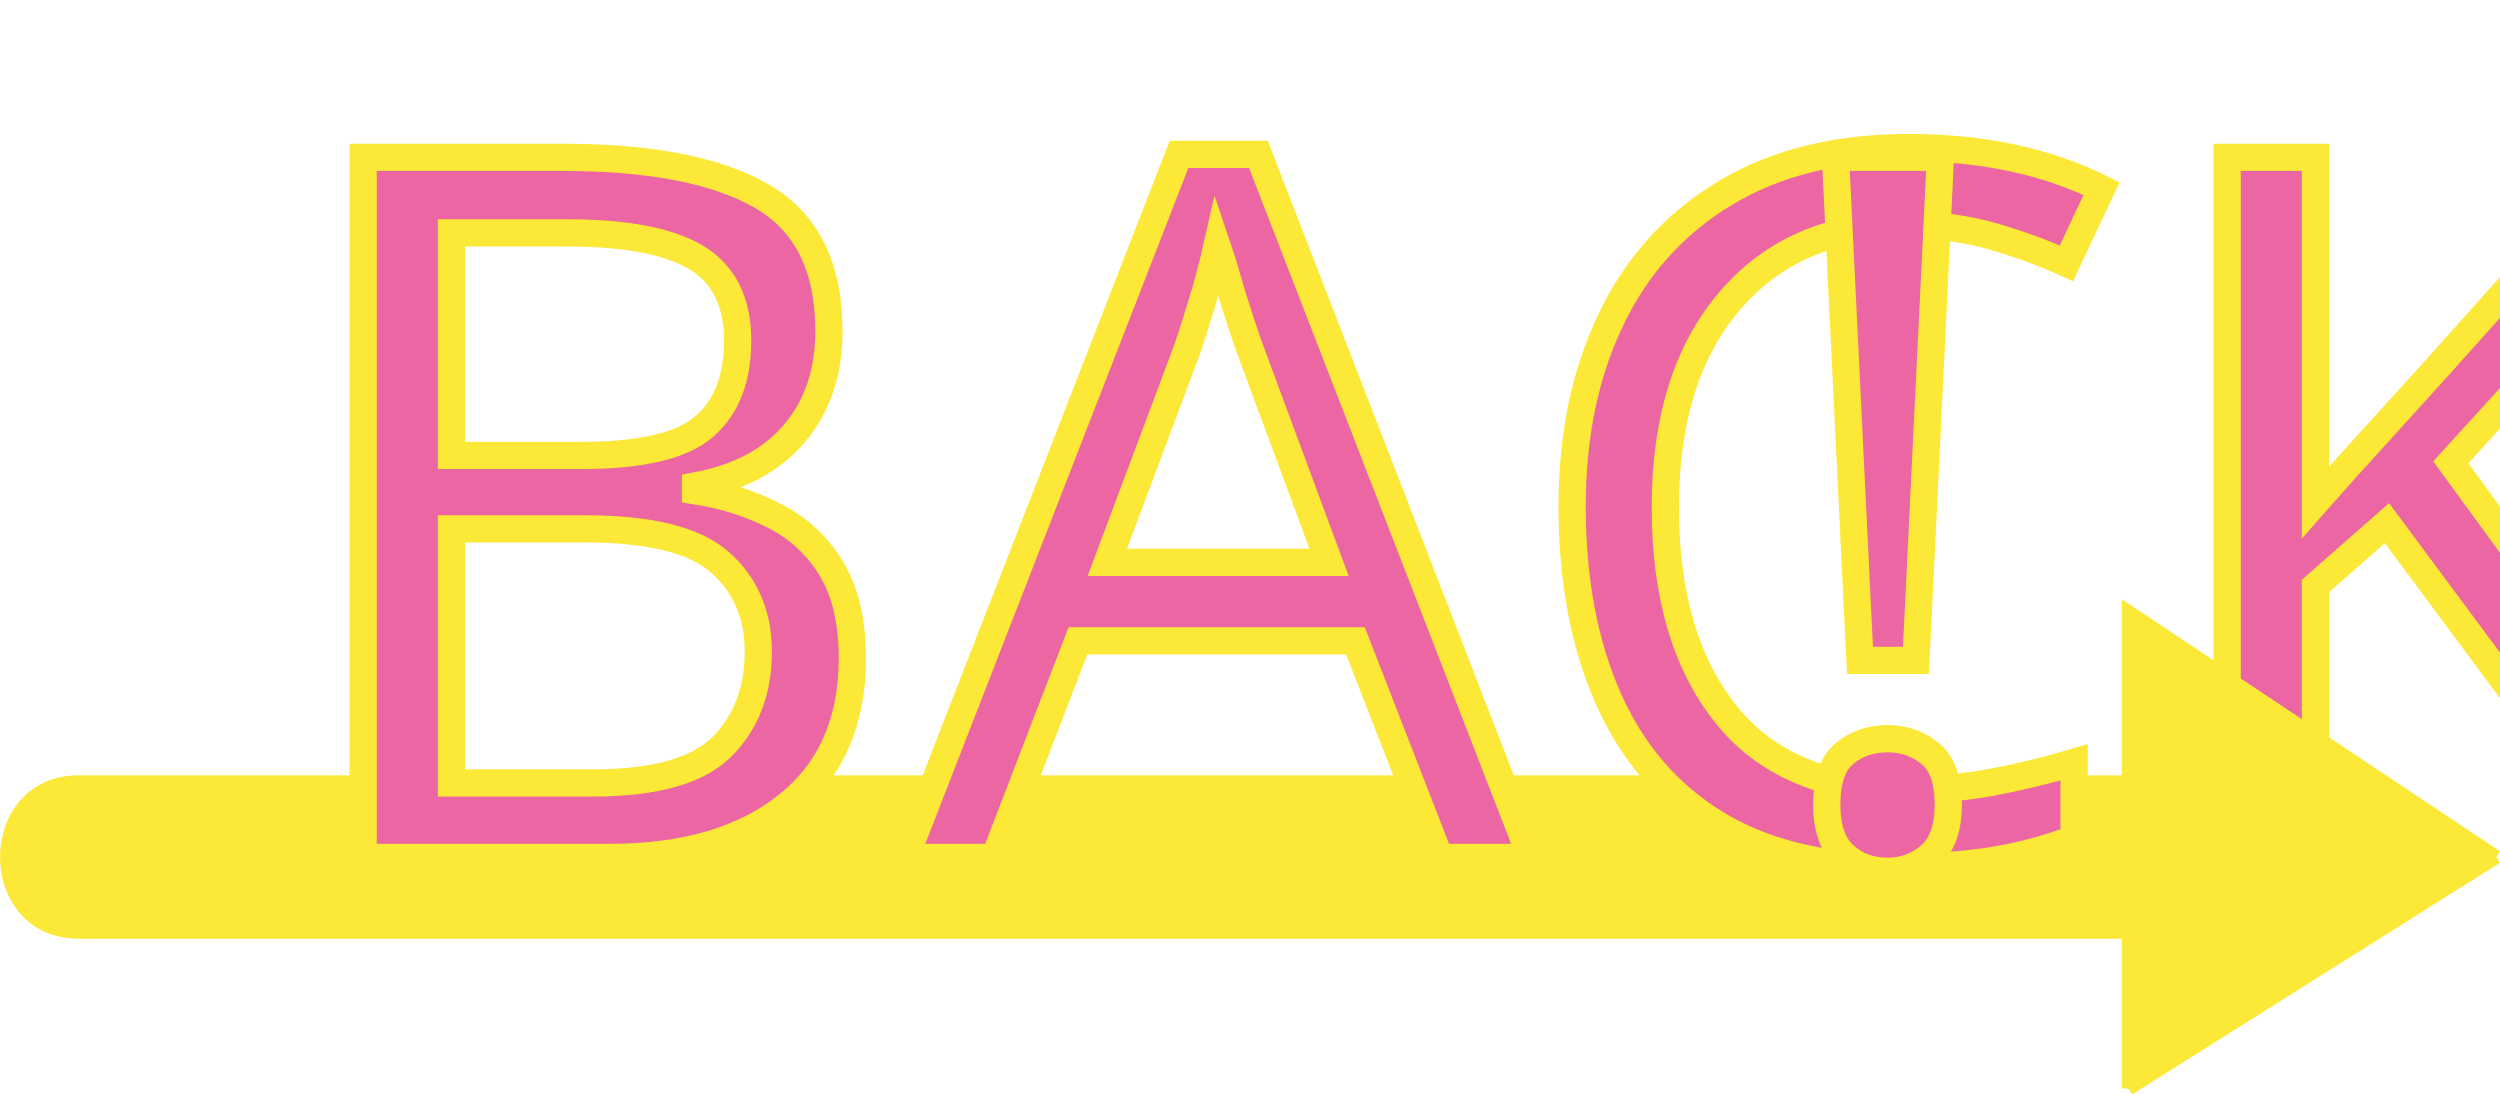
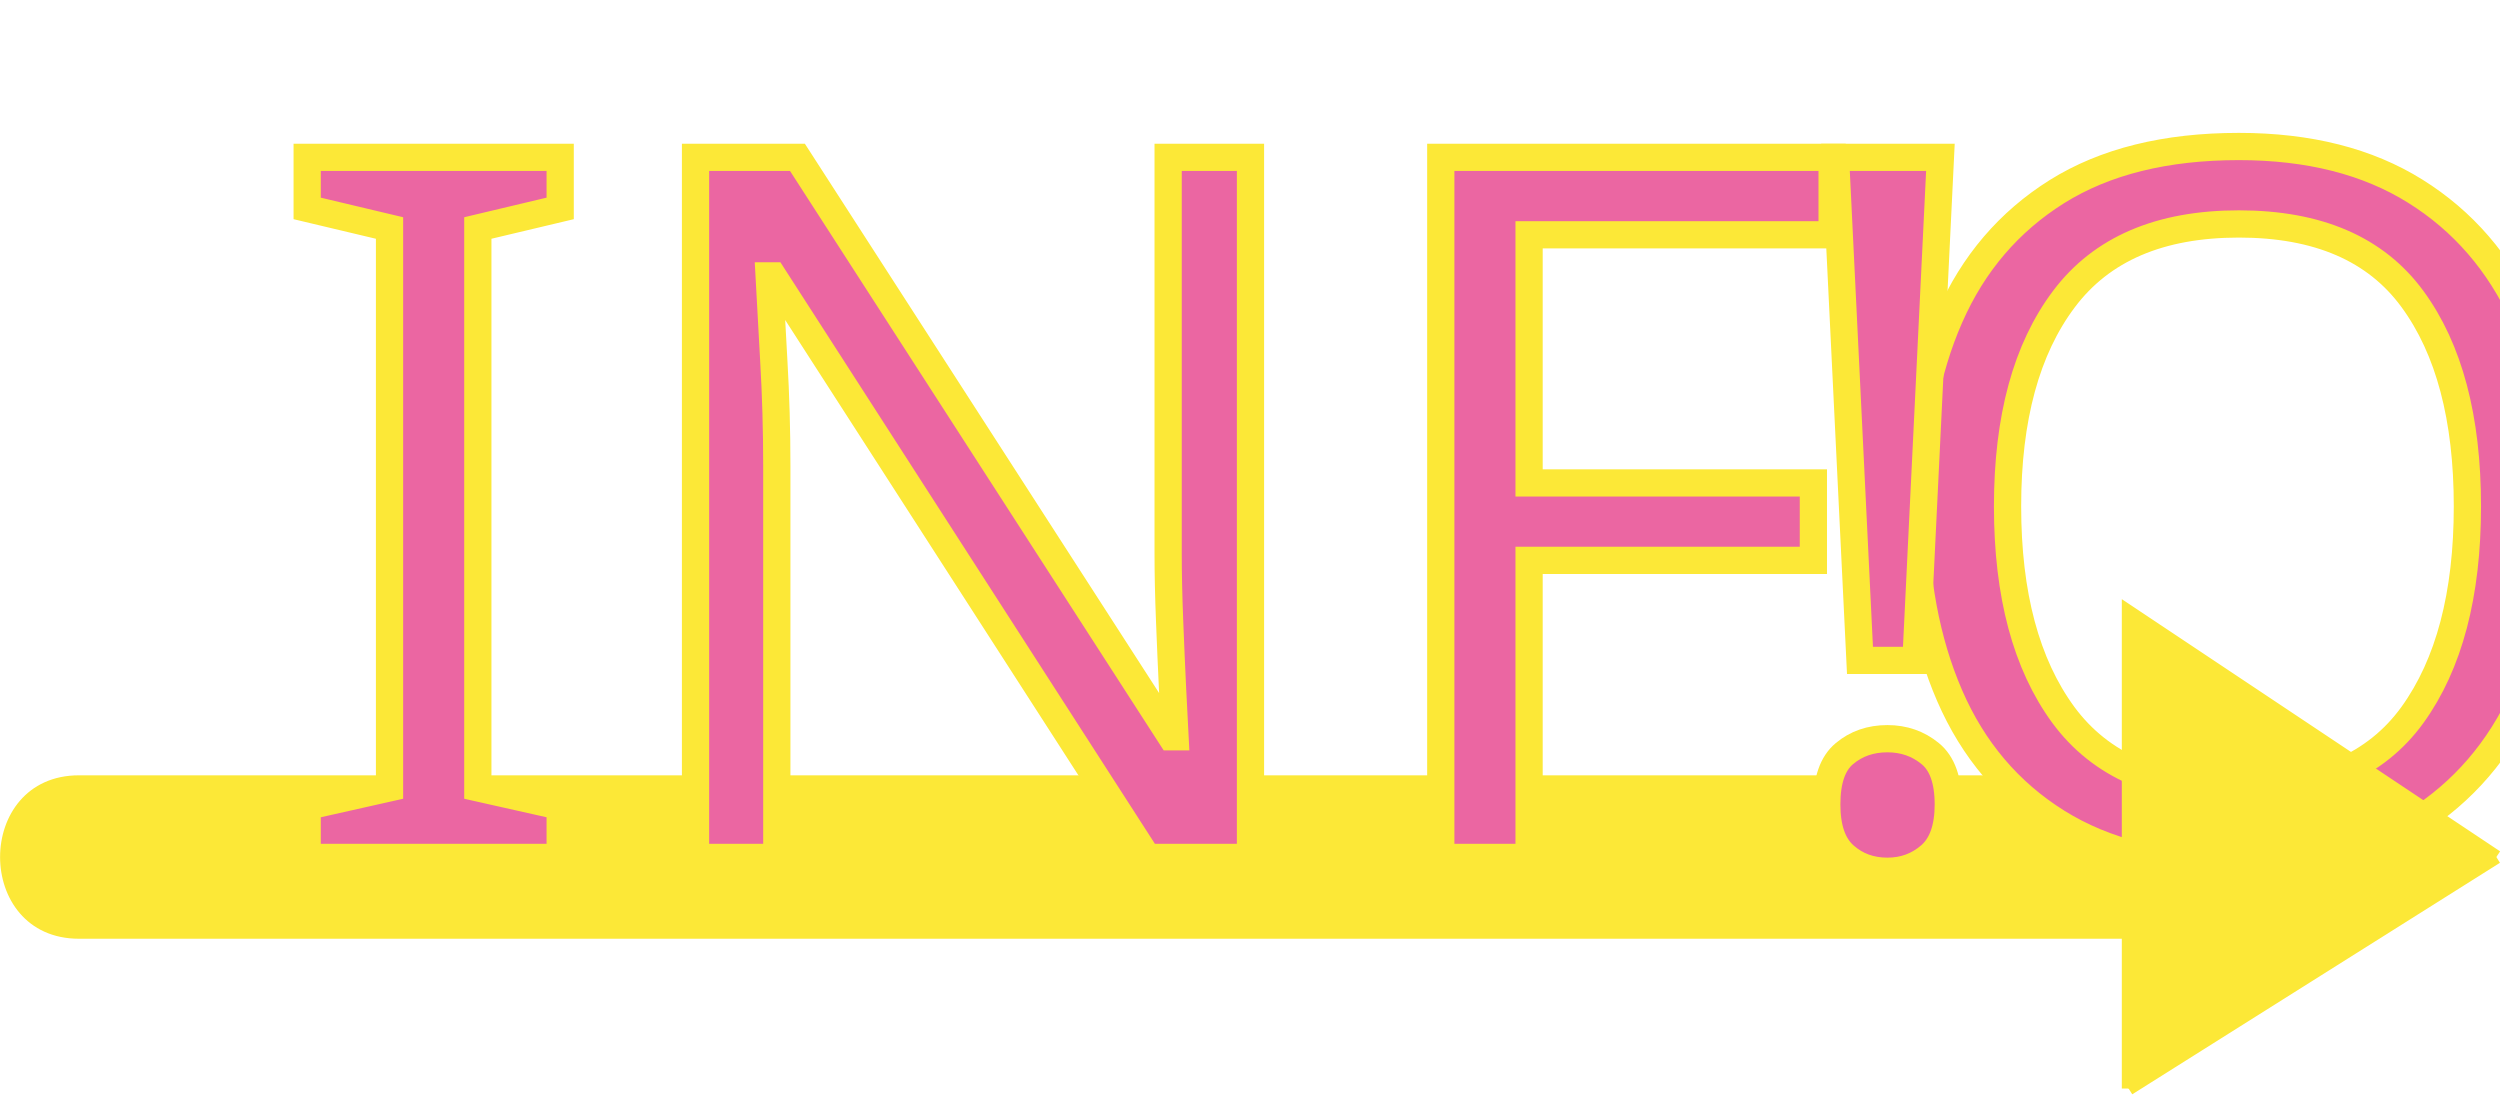
<svg xmlns="http://www.w3.org/2000/svg" viewBox="0 0 183.57 80.35">
  <defs>
    <style>.a,.e{fill:#fce837;}.b{font-size:72px;fill:#eb66a2;stroke-width:2px;font-family:BadaBoomBB, BadaBoom BB;}.b,.d,.e{stroke:#fce837;stroke-miterlimit:10;}.c{letter-spacing:-0.02em;}.d{fill:none;}</style>
  </defs>
  <path class="a" d="M561,487.5H711.5c7.72,0,7.73-12,0-12H561c-7.72,0-7.73,12,0,12Z" transform="translate(-555.2 -418.57)" />
-   <text class="b" transform="translate(19.68 62.96)">BACK<tspan class="c" x="109.27" y="0">! </tspan>
+   <text class="b" transform="translate(19.68 62.96)">INFO<tspan class="c" x="109.27" y="0">! </tspan>
  </text>
  <line class="d" x1="183.3" y1="62.93" x2="156.3" y2="79.93" />
  <path class="e" d="M711.5,498.5v-35l27,18" transform="translate(-555.2 -418.57)" />
</svg>
